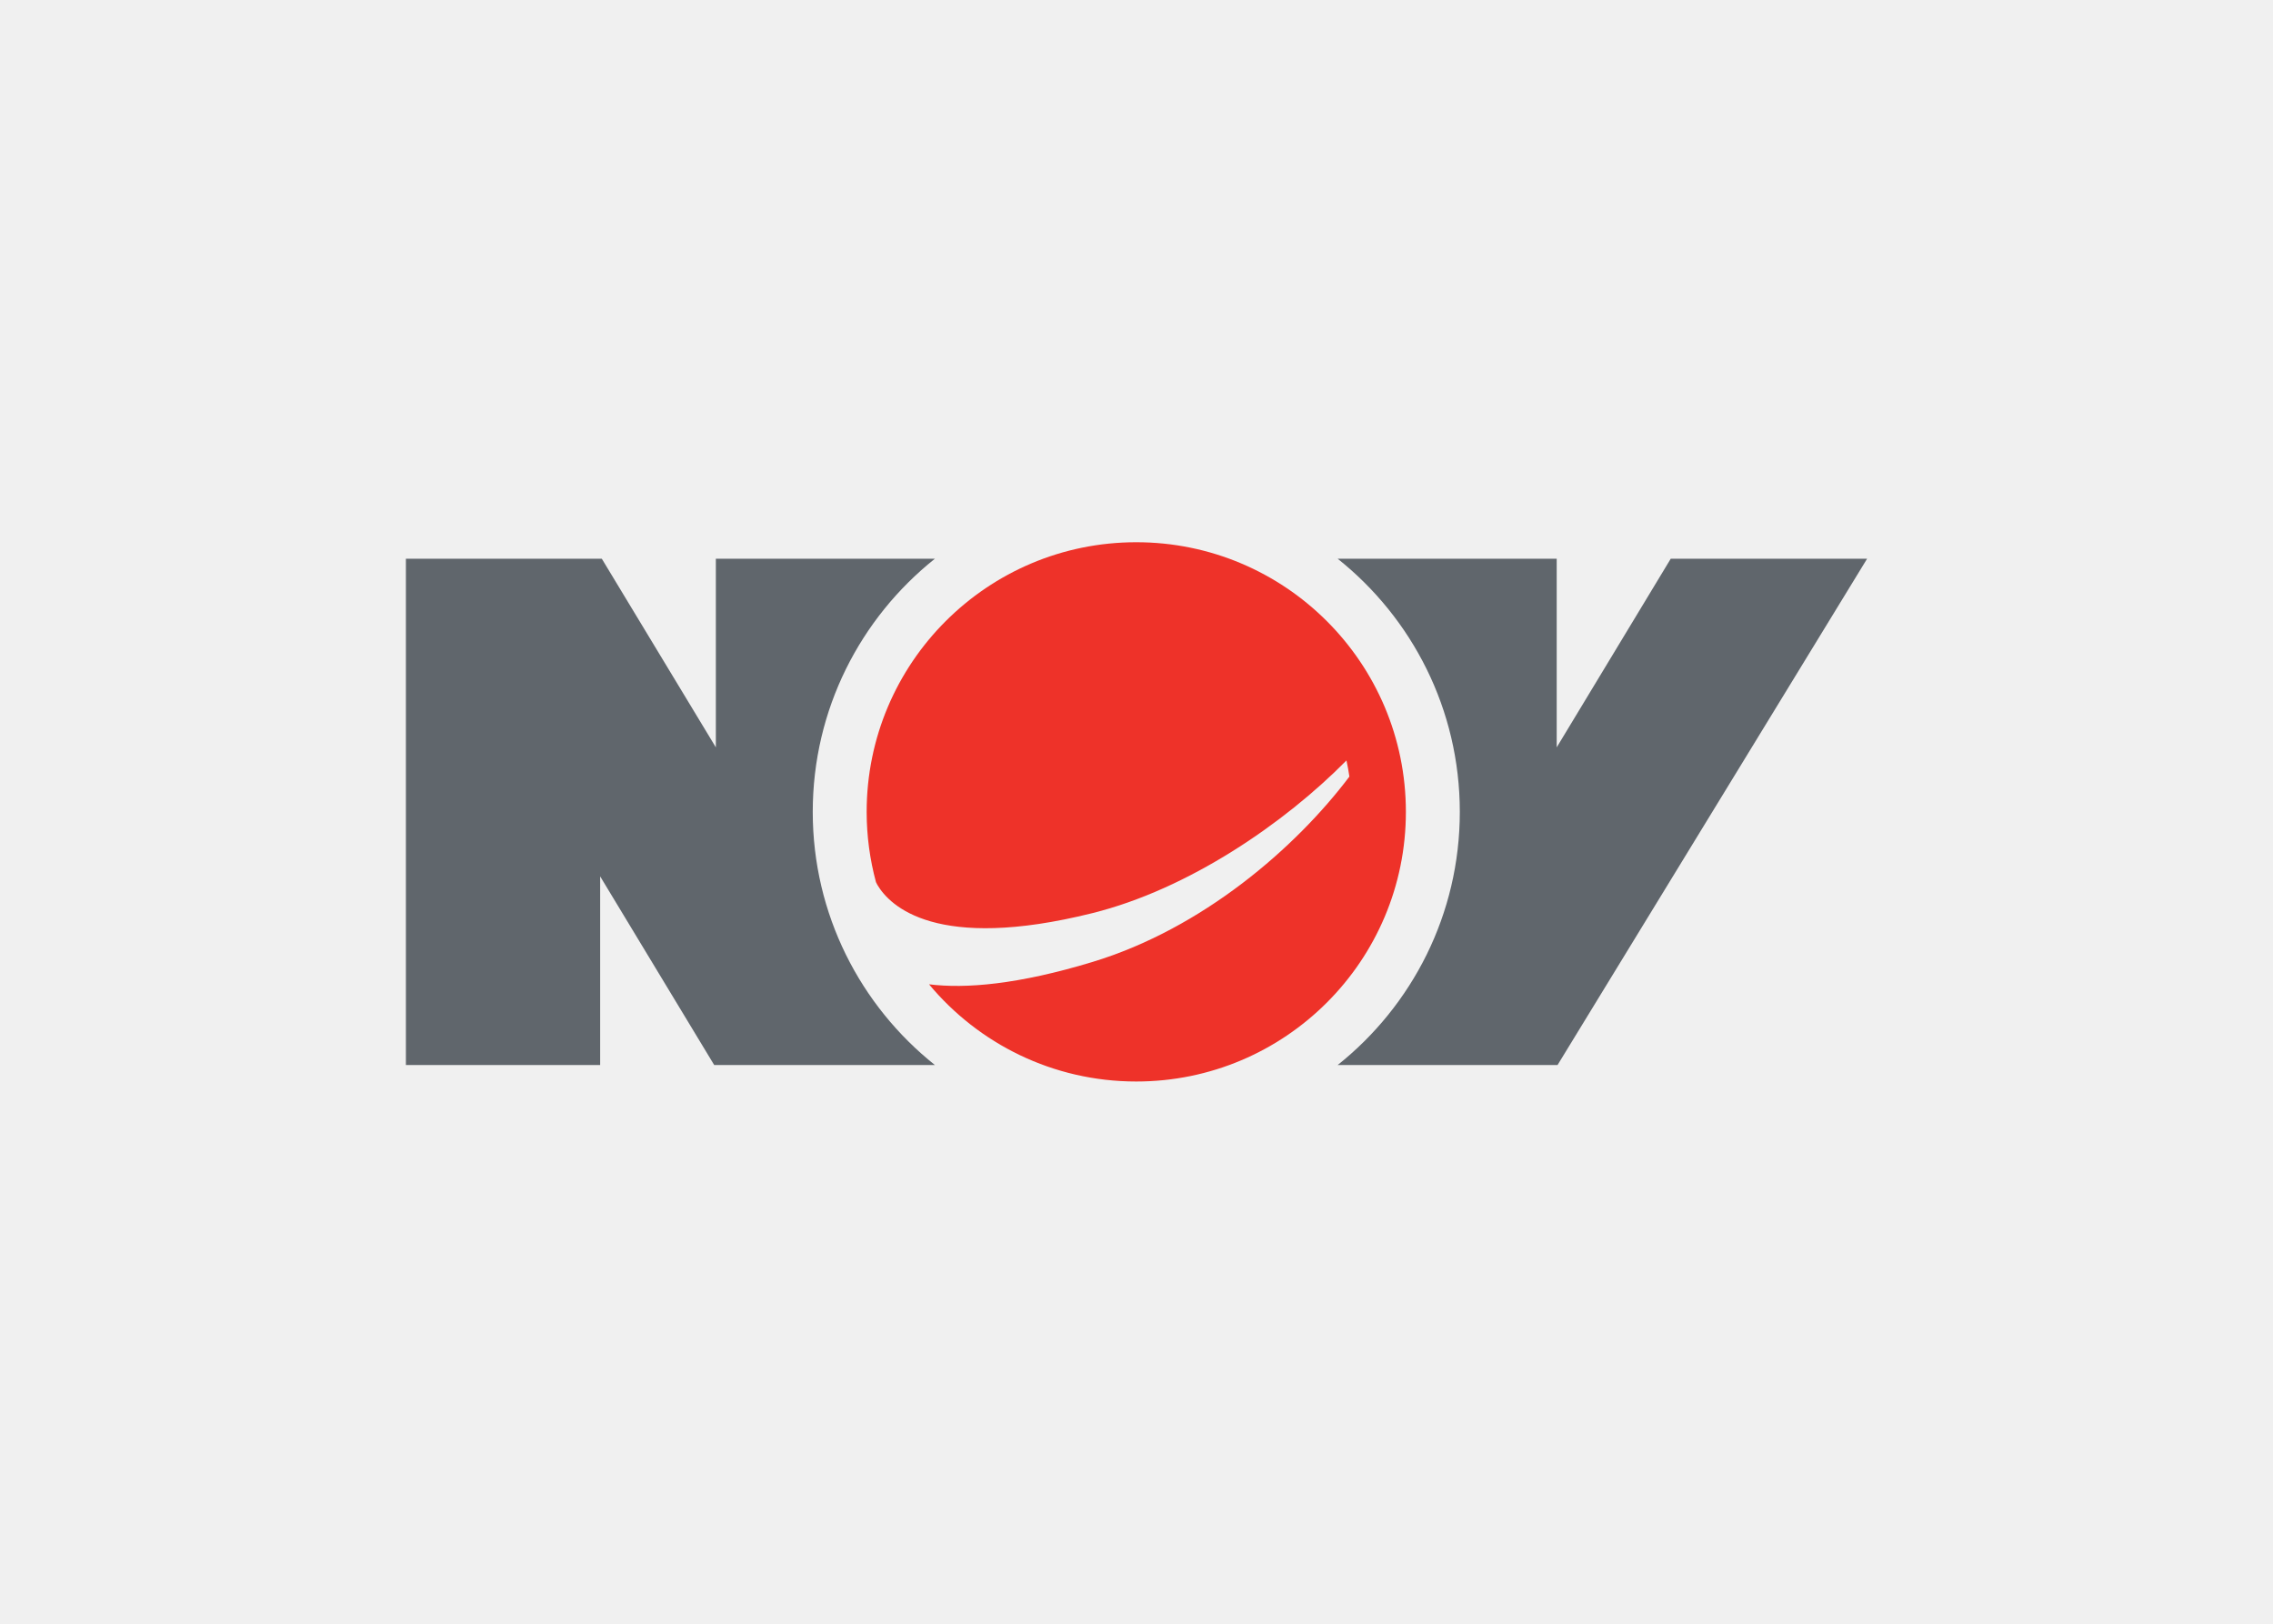
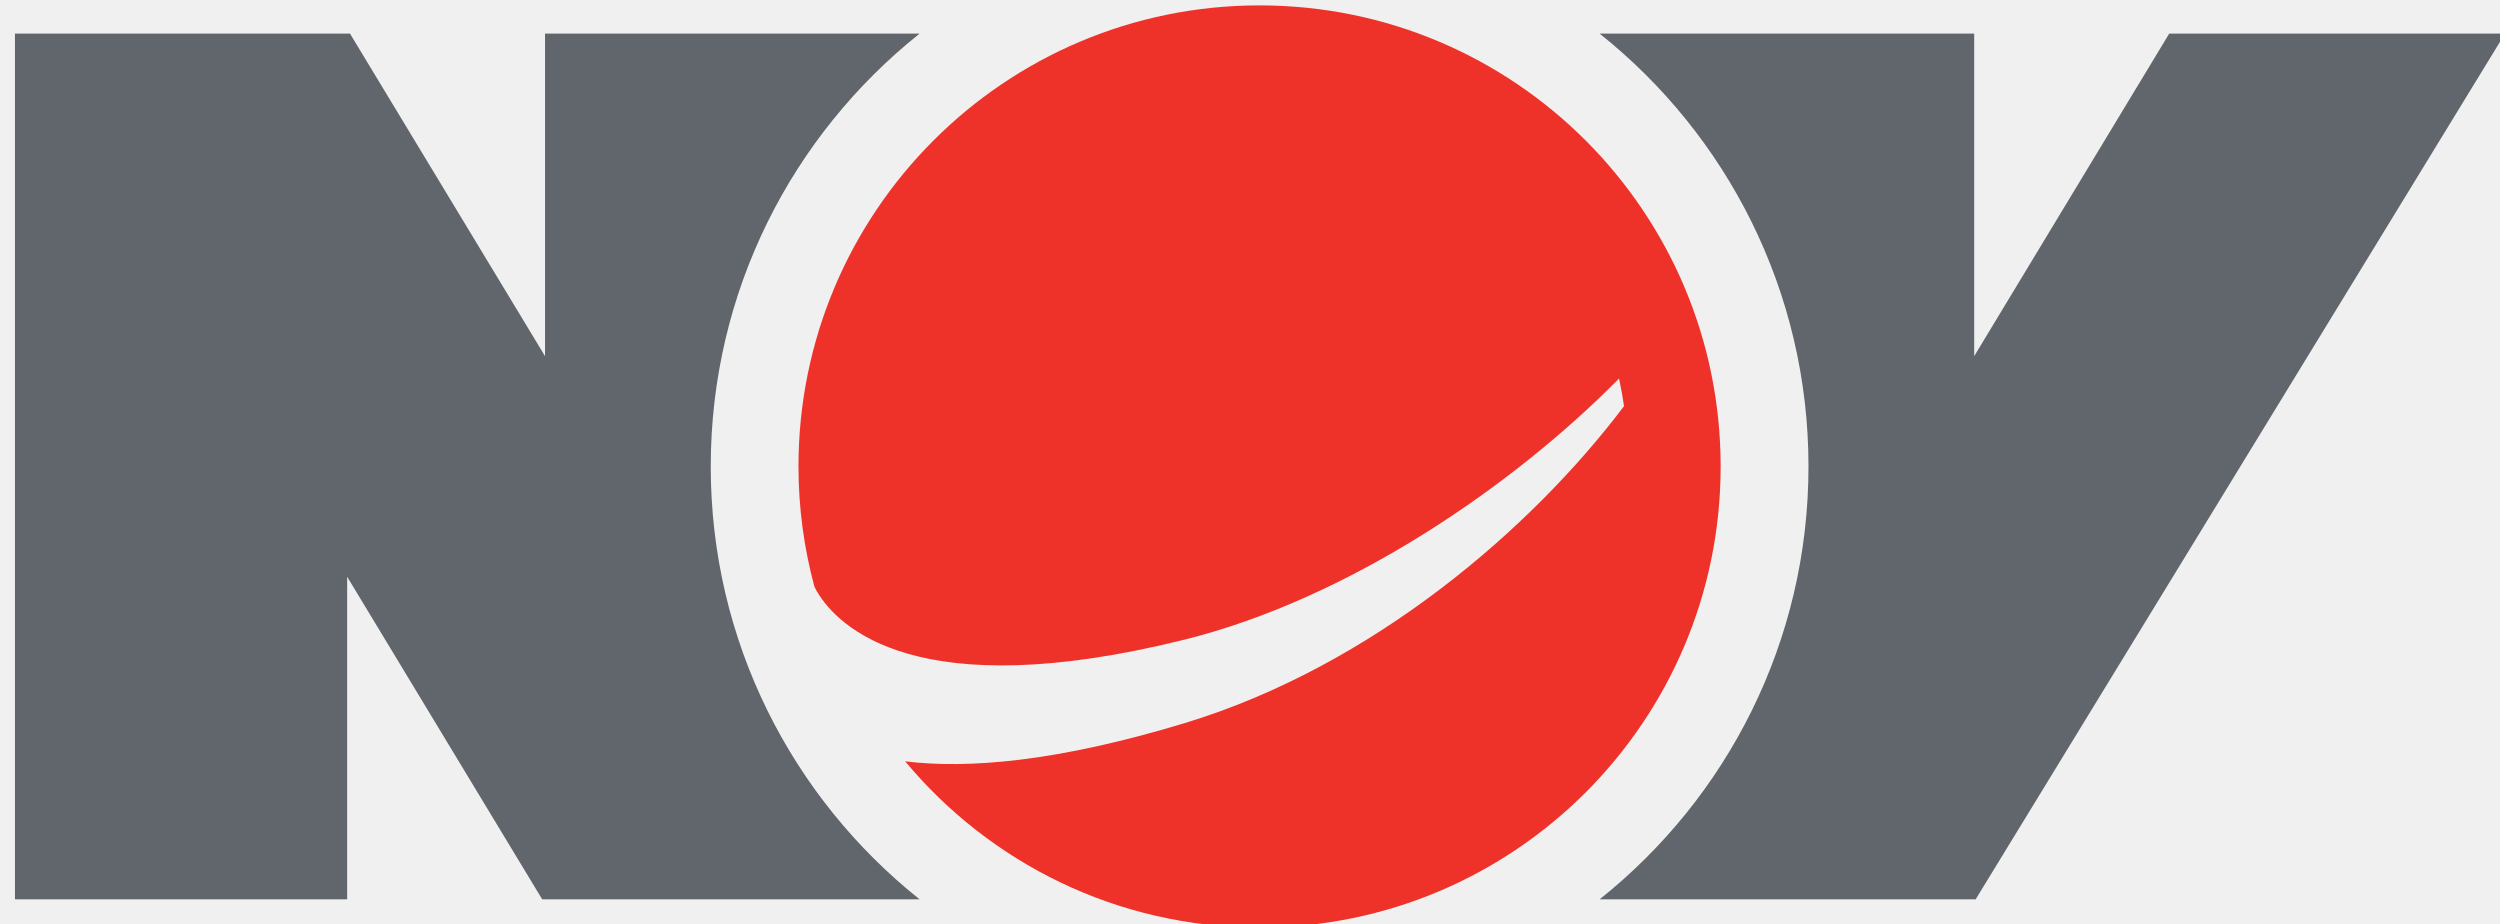
- <svg xmlns="http://www.w3.org/2000/svg" clip-rule="evenodd" fill-rule="evenodd" stroke-linejoin="round" stroke-miterlimit="1.414" viewBox="0 0 560 400">
-   <g fill-rule="nonzero" transform="matrix(.696139 0 0 .696139 78.1691 -8.75786)">
-     <path d="m385.268 299.883c0 52.694-42.724 95.414-95.418 95.414-29.489 0-55.85-13.383-73.347-34.397 12.988 1.604 31.527.083 57.902-7.926 38.845-11.798 71.771-40.266 90.869-65.579-.281-1.923-.621-3.822-1.037-5.711-21.932 22.233-55.913 45.585-89.964 54.042-55.288 13.748-71.64-2.583-76.025-9.968l-.524-1.014c-2.135-7.933-3.295-16.262-3.295-24.861 0-52.701 42.72-95.421 95.421-95.421 52.694 0 95.418 42.72 95.418 95.421" fill="#ee3229" />
-     <g fill="#60666c">
-       <path d="m479.002 210.298-40.359 66.755v-66.755h-77.521c26.333 20.98 43.229 53.298 43.229 89.585 0 36.283-16.896 68.599-43.227 89.578h77.819l109.555-179.163z" />
-       <path d="m218.579 389.461h-78.108l-40.362-66.755v66.755h-68.749v-179.163h69.334l40.363 66.755v-66.755h77.524c-26.333 20.98-43.23 53.298-43.23 89.585.001 36.283 16.895 68.598 43.228 89.578" />
+ <svg xmlns="http://www.w3.org/2000/svg" id="master-artboard" viewBox="0 0 360 133" version="1.1" x="0px" y="0px" style="enable-background:new 0 0 336 235.2;" width="360px" height="133px">
+   <rect id="ee-background" x="0" y="0" width="360" height="133" style="fill: white; fill-opacity: 0; pointer-events: none;" />
+   <g transform="matrix(0.9940475, 0, 0, 0.9940475, 2.508273, 0.5696914)">
+     <g transform="matrix(1 0 0 1 180 67)">
+       <g style="">
+         <g transform="matrix(0.7 0 0 0.7 -0.06 0)">
+           <path style="stroke: none; stroke-width: 1; stroke-dasharray: none; stroke-linecap: butt; stroke-dashoffset: 0; stroke-linejoin: round; stroke-miterlimit: 1.414; fill: rgb(238,50,41); fill-rule: nonzero; opacity: 1;" transform=" translate(-289.85, -299.88)" d="m 385.268 299.883 c 0 52.694 -42.724 95.414 -95.418 95.414 c -29.489 0 -55.85 -13.383 -73.347 -34.397 c 12.988 1.604 31.527 0.083 57.902 -7.926 c 38.845 -11.798 71.771 -40.266 90.869 -65.579 c -0.281 -1.923 -0.621 -3.822 -1.037 -5.711 c -21.932 22.233 -55.913 45.585 -89.964 54.042 c -55.288 13.748 -71.64 -2.583 -76.025 -9.968 l -0.524 -1.014 c -2.135 -7.933 -3.295 -16.262 -3.295 -24.861 c 0 -52.701 42.72 -95.421 95.421 -95.421 c 52.694 0 95.418 42.72 95.418 95.421" stroke-linecap="round" />
+         </g>
+         <g transform="matrix(0.7 0 0 0.7 114.78 0)">
+           <path style="stroke: none; stroke-width: 1; stroke-dasharray: none; stroke-linecap: butt; stroke-dashoffset: 0; stroke-linejoin: round; stroke-miterlimit: 1.414; fill: rgb(96,102,108); fill-rule: nonzero; opacity: 1;" transform=" translate(-454.81, -299.88)" d="m 479.002 210.298 l -40.359 66.755 v -66.755 h -77.521 c 26.333 20.98 43.229 53.298 43.229 89.585 c 0 36.283 -16.896 68.599 -43.227 89.578 h 77.819 l 109.555 -179.163 z" stroke-linecap="round" />
+         </g>
+         <g transform="matrix(0.7 0 0 0.7 -114.83 0)">
+           <path style="stroke: none; stroke-width: 1; stroke-dasharray: none; stroke-linecap: butt; stroke-dashoffset: 0; stroke-linejoin: round; stroke-miterlimit: 1.414; fill: rgb(96,102,108); fill-rule: nonzero; opacity: 1;" transform=" translate(-124.97, -299.88)" d="m 218.579 389.461 h -78.108 l -40.362 -66.755 v 66.755 h -68.749 v -179.163 h 69.334 l 40.363 66.755 v -66.755 h 77.524 c -26.333 20.98 -43.23 53.298 -43.23 89.585 c 0.001 36.283 16.895 68.598 43.228 89.578" stroke-linecap="round" />
+         </g>
+       </g>
    </g>
  </g>
</svg>
